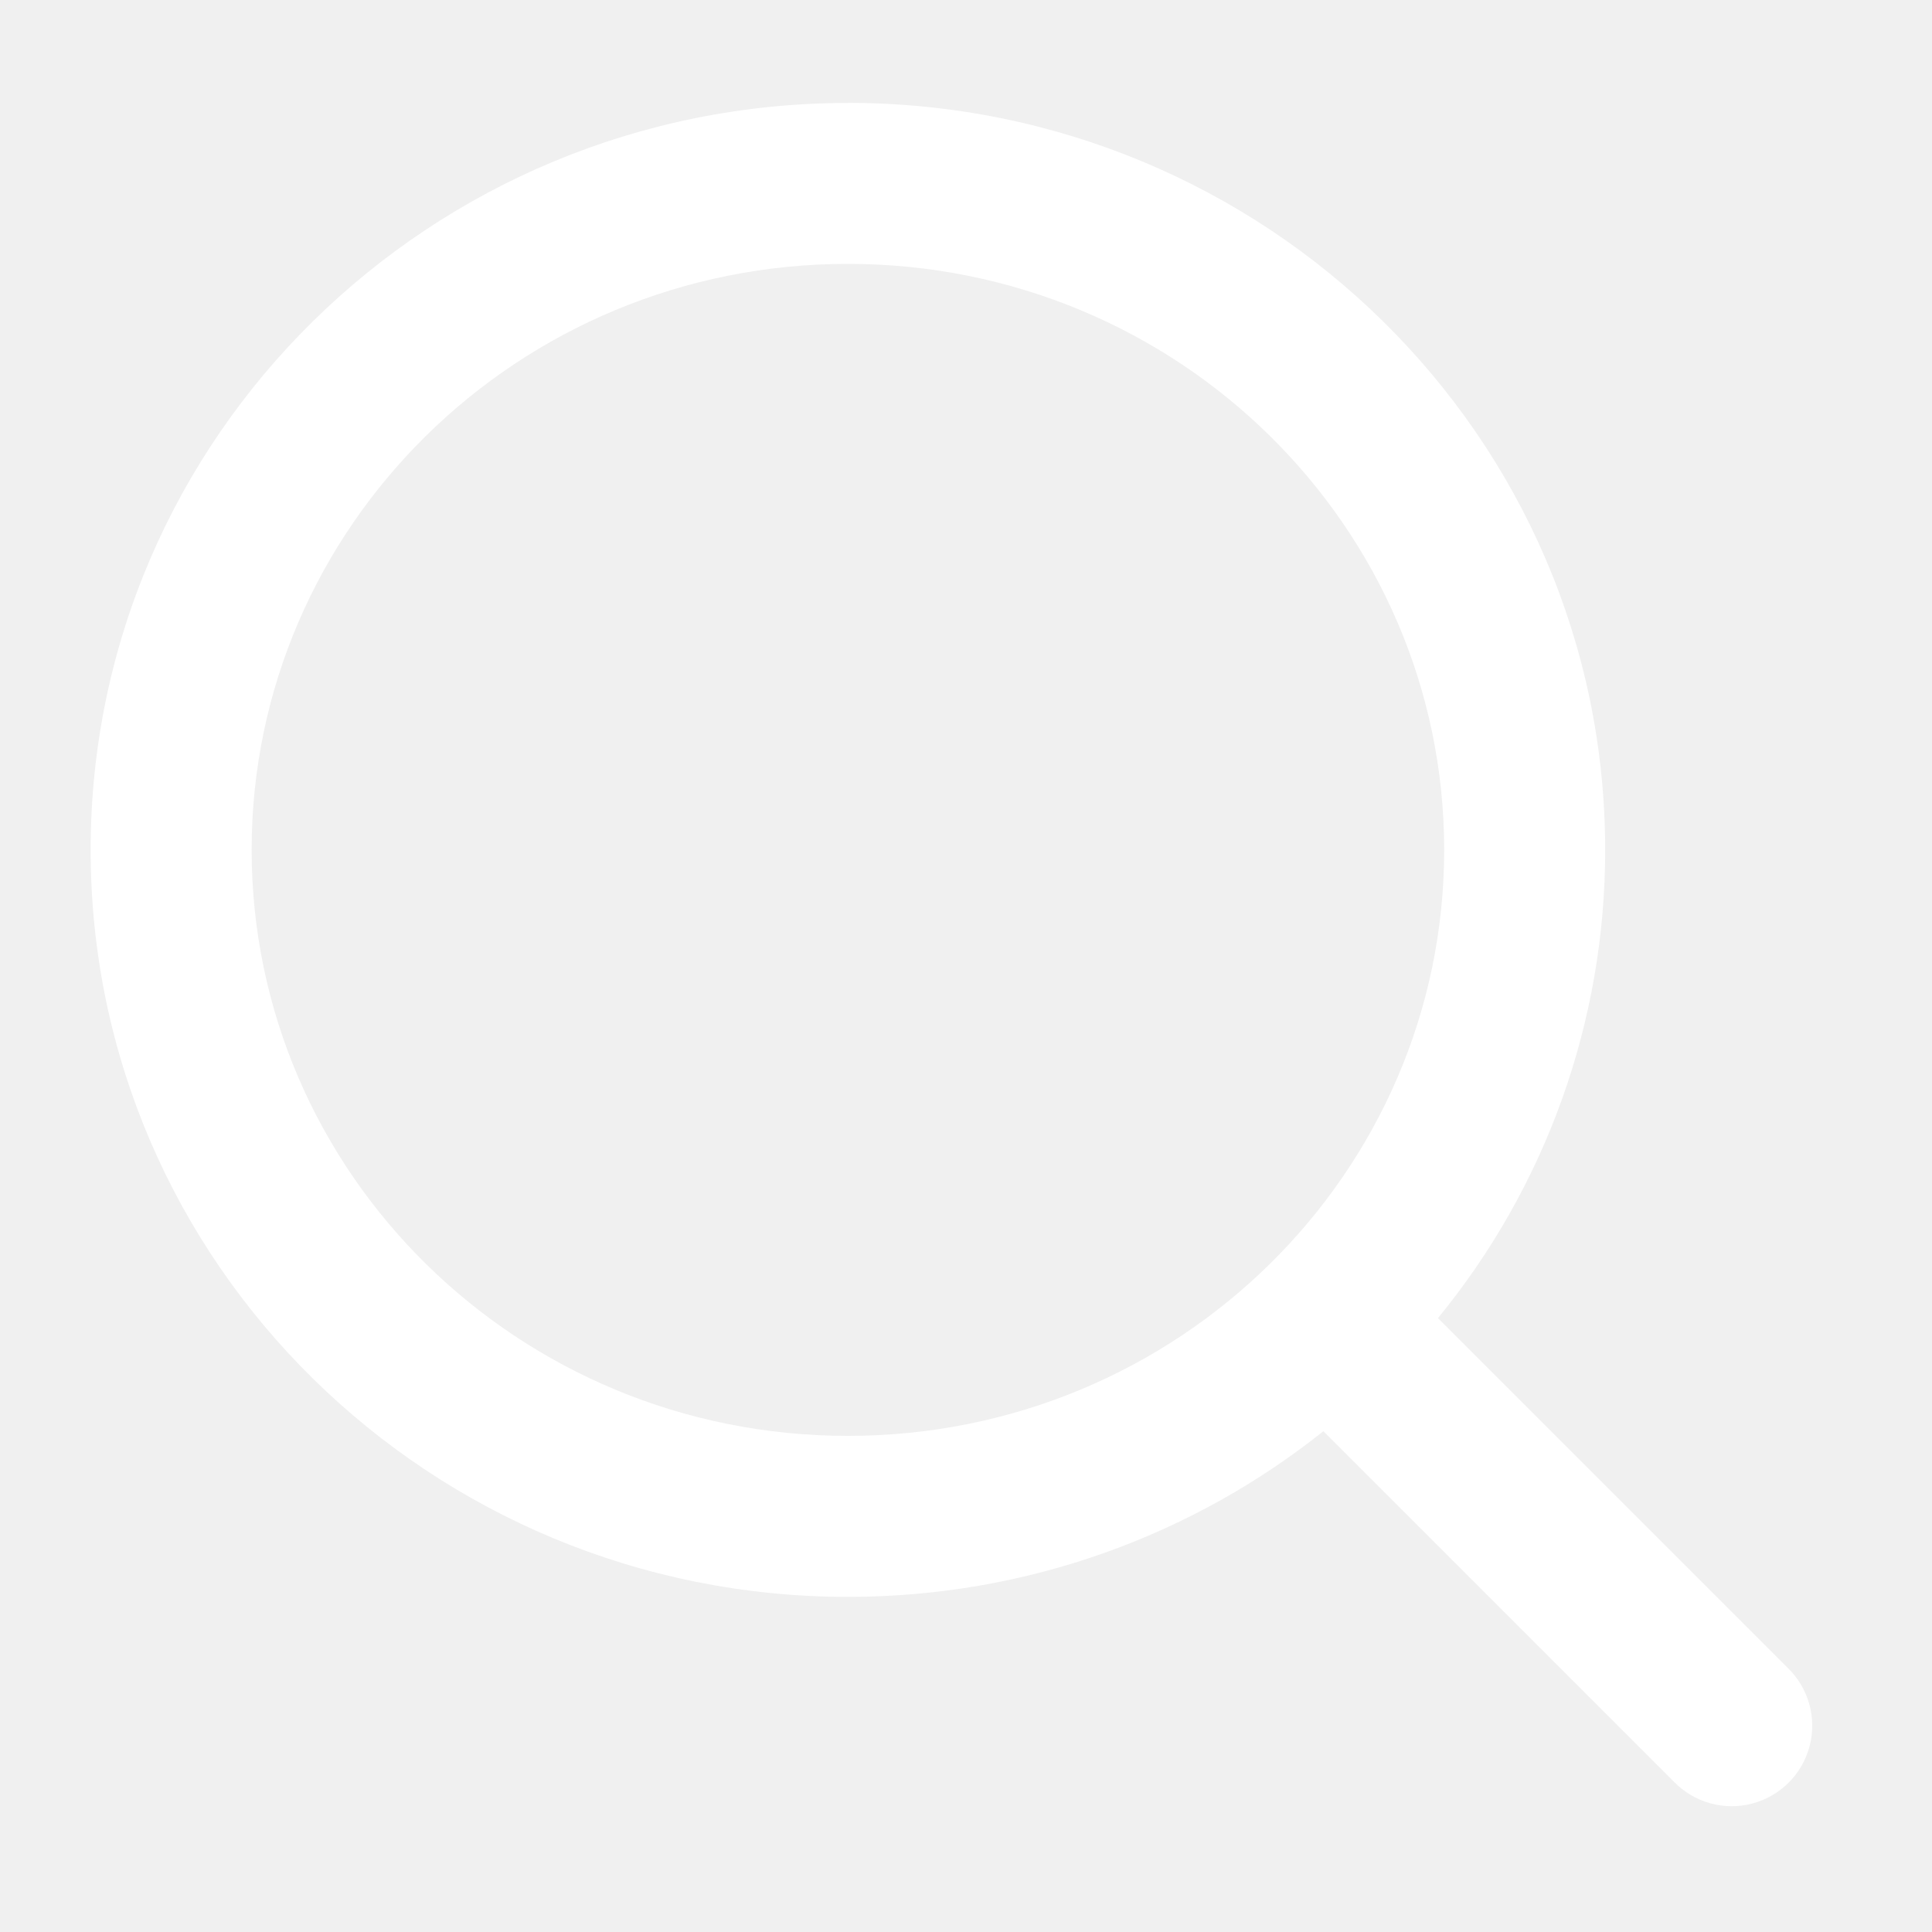
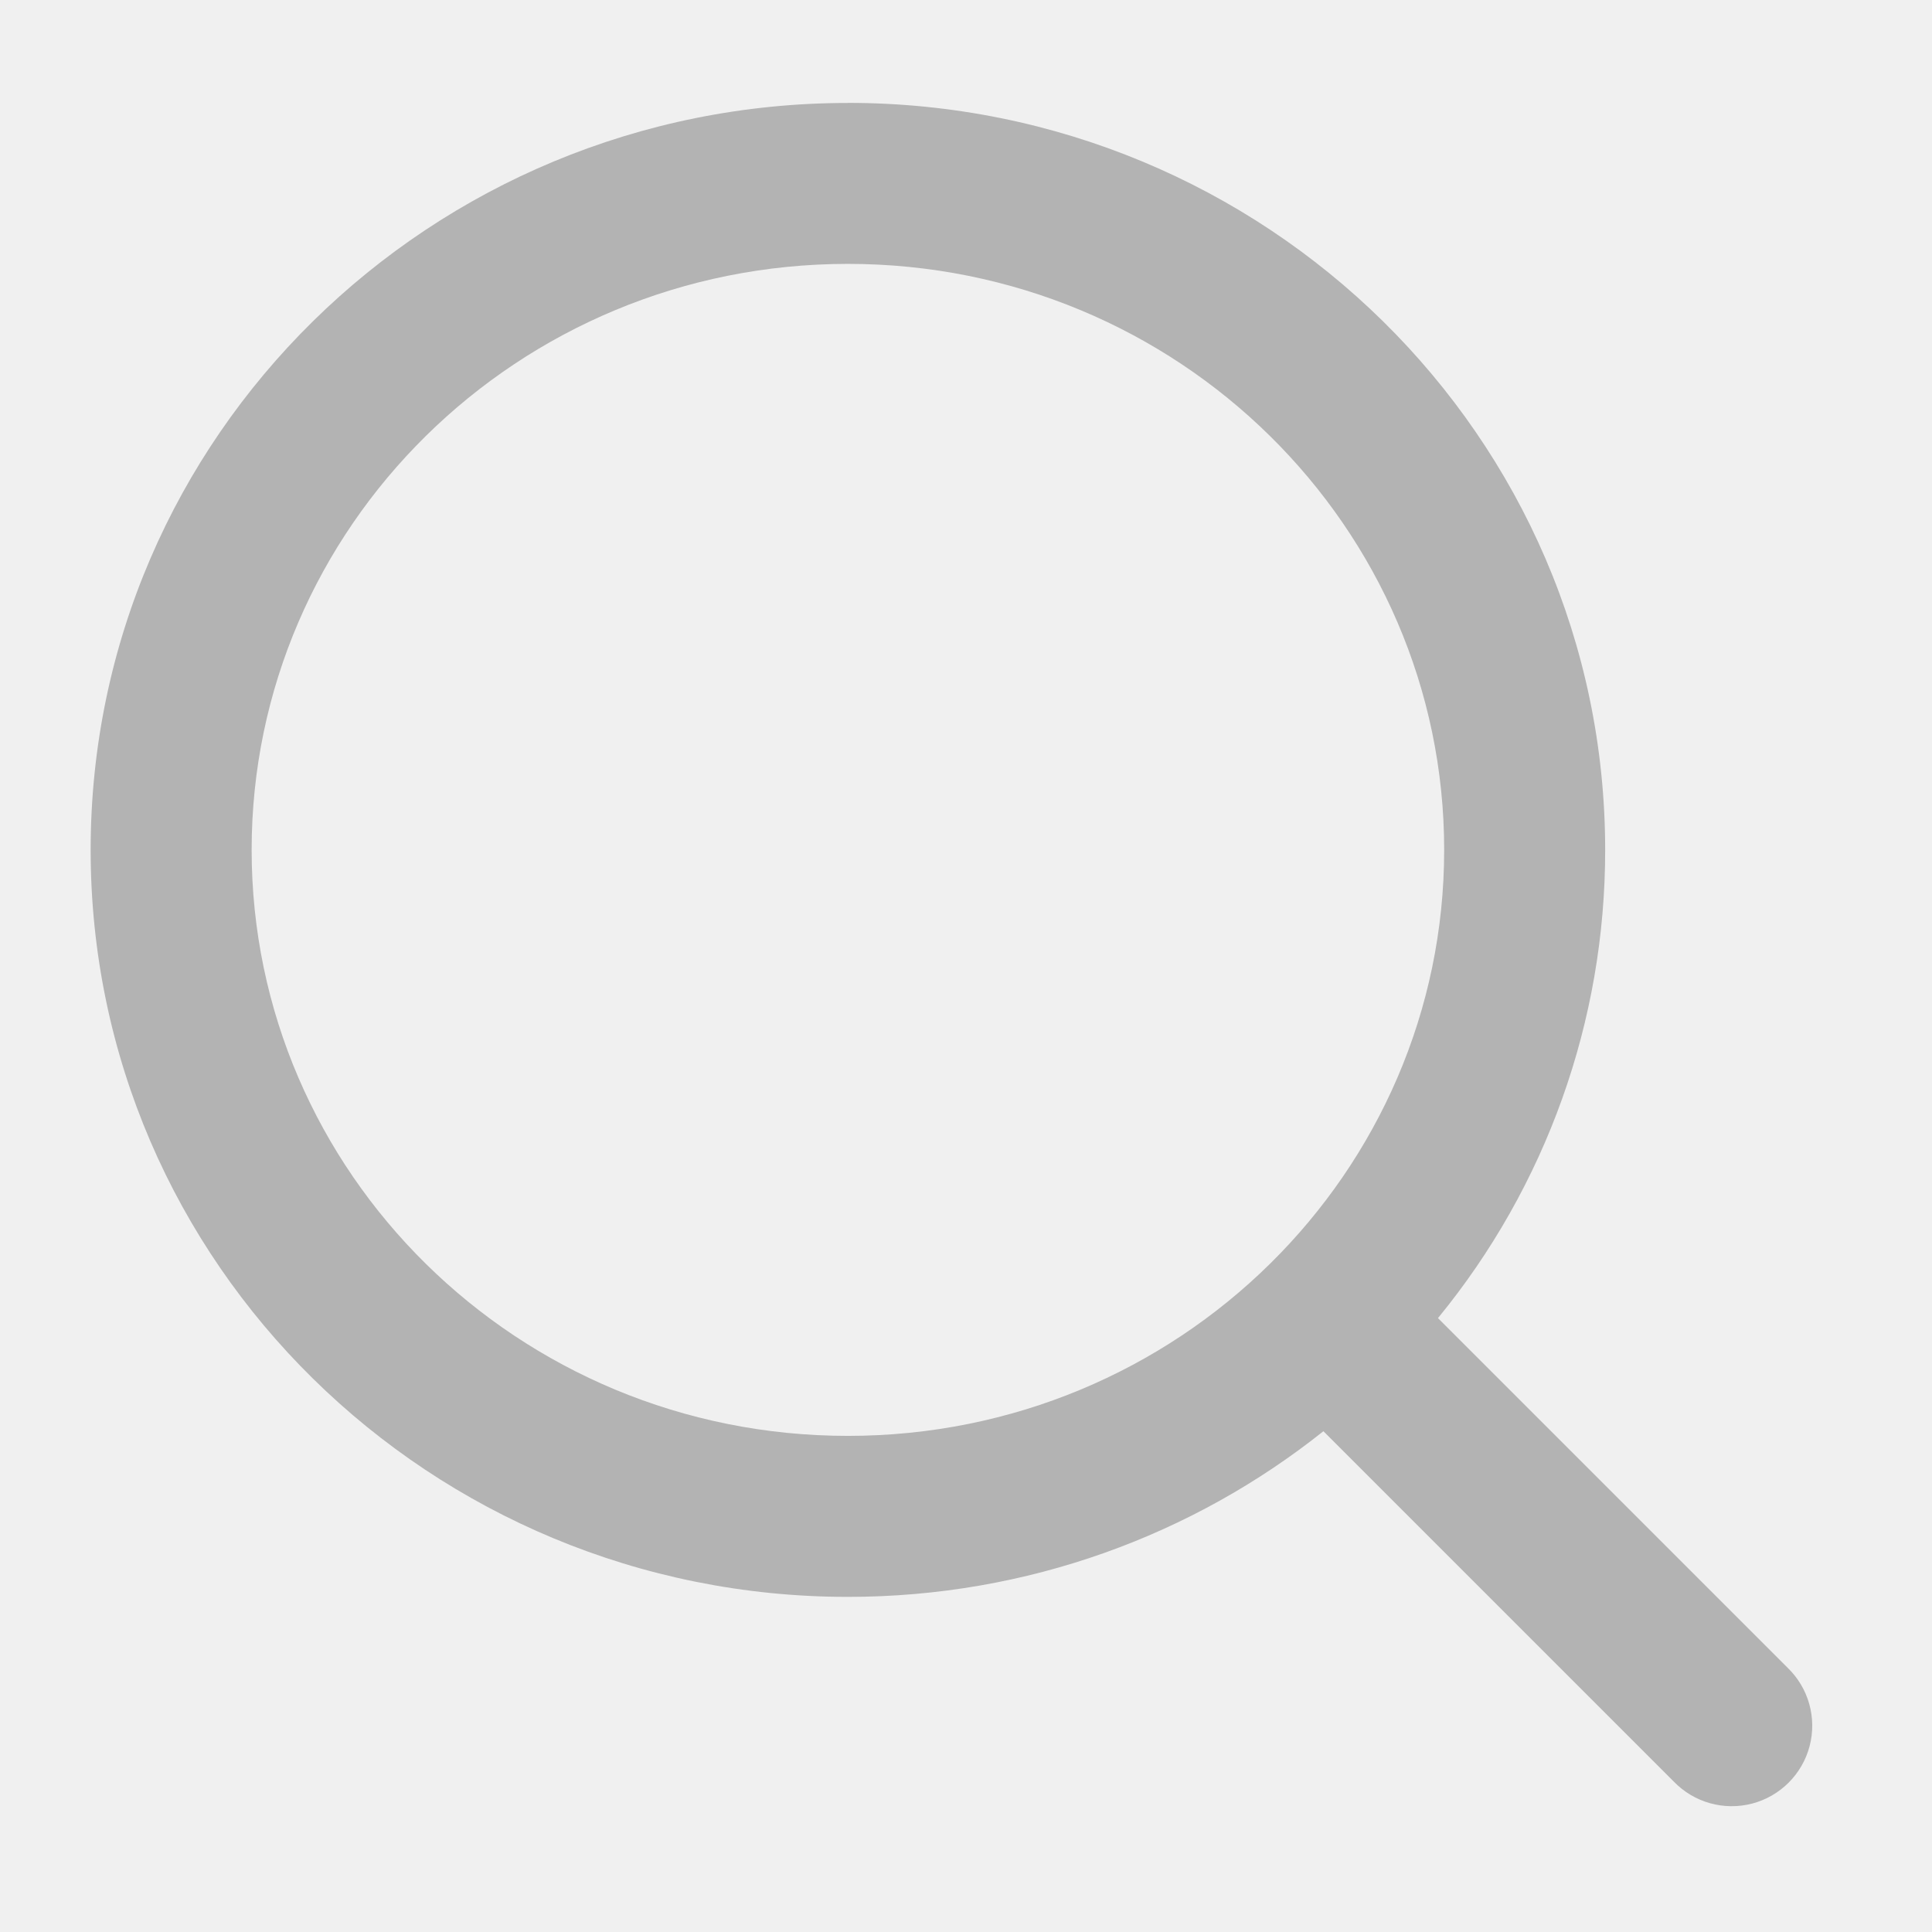
- <svg xmlns="http://www.w3.org/2000/svg" role="img" height="24" width="24" size="24" fill="white" viewBox="0 0 24 24" class="Svg-sc-1bi12j5-0 EQkJl">
+ <svg xmlns="http://www.w3.org/2000/svg" role="img" height="24" width="24" size="24" fill="#b3b3b3" viewBox="0 0 24 24" class="Svg-sc-1bi12j5-0 EQkJl">
  <path d="M10.533 1.279c-5.18 0-9.407 4.14-9.407 9.279s4.226 9.279 9.407 9.279c2.234 0 4.29-.77 5.907-2.058l4.353 4.353a1 1 0 101.414-1.414l-4.344-4.344a9.157 9.157 0 002.077-5.816c0-5.14-4.226-9.28-9.407-9.28zm-7.407 9.279c0-4.006 3.302-7.28 7.407-7.28s7.407 3.274 7.407 7.28-3.302 7.279-7.407 7.279-7.407-3.273-7.407-7.28z" />
</svg>
